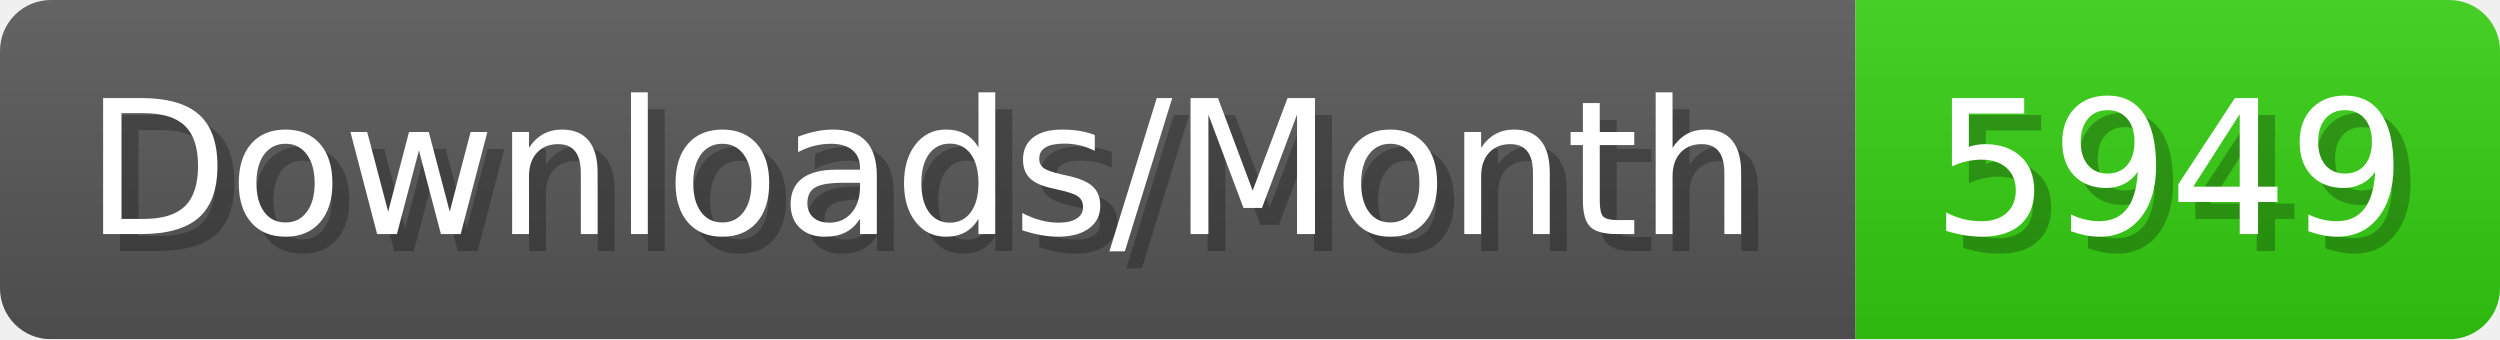
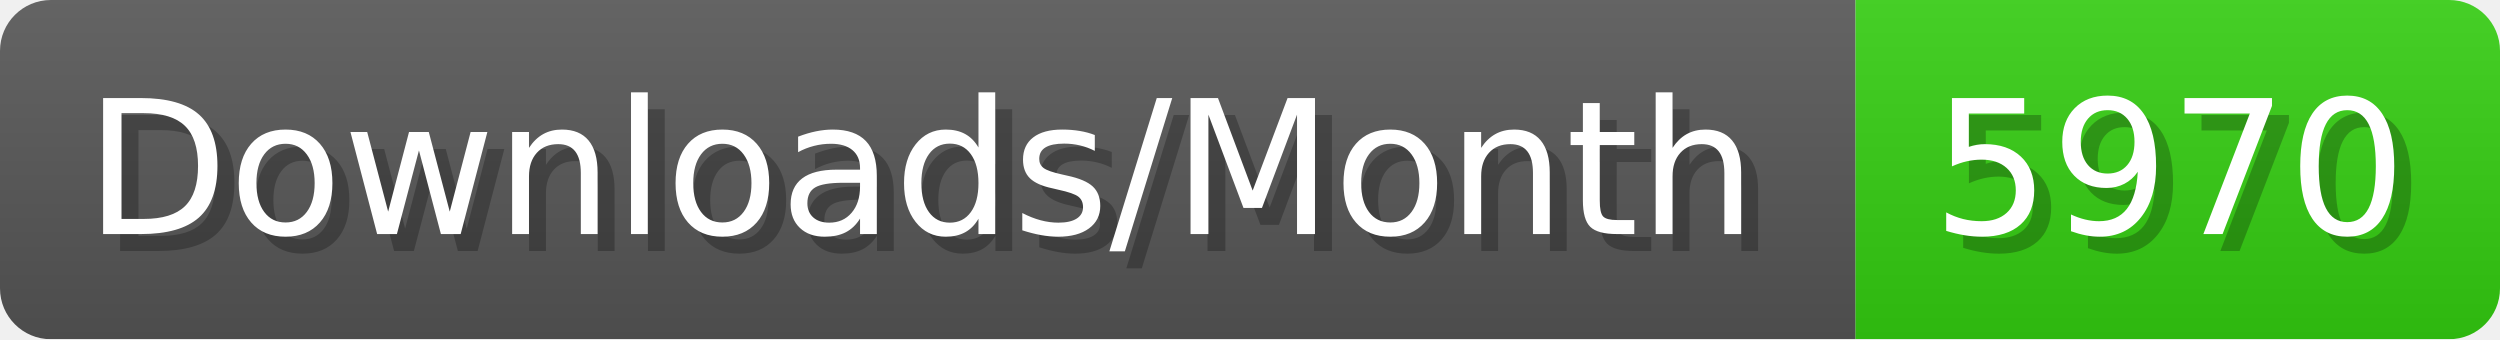
- <svg xmlns="http://www.w3.org/2000/svg" width="147.4" height="20" viewBox="0 0 1474 200" role="img" aria-label="Downloads/Month: 5949">
+ <svg xmlns="http://www.w3.org/2000/svg" width="147.4" height="20" viewBox="0 0 1474 200" role="img" aria-label="Downloads/Month: 5970">
  <linearGradient id="YlXUI" x2="0" y2="100%">
    <stop offset="0" stop-opacity=".1" stop-color="#EEE" />
    <stop offset="1" stop-opacity=".1" />
  </linearGradient>
  <mask id="JHhop">
    <rect width="1474" height="200" rx="30" fill="#FFF" />
  </mask>
  <g mask="url(#JHhop)">
    <rect width="1094" height="200" fill="#555" />
    <rect width="380" height="200" fill="#3C1" x="1094" />
    <rect width="1474" height="200" fill="url(#YlXUI)" />
  </g>
  <g aria-hidden="true" fill="#fff" text-anchor="start" font-family="Verdana,DejaVu Sans,sans-serif" font-size="110">
    <text x="60" y="148" textLength="994" fill="#000" opacity="0.25">Downloads/Month</text>
    <text x="50" y="138" textLength="994">Downloads/Month</text>
-     <text x="1149" y="148" textLength="280" fill="#000" opacity="0.25">5949</text>
-     <text x="1139" y="138" textLength="280">5949</text>
+     <text x="1149" y="148" textLength="280" fill="#000" opacity="0.25">5970</text>
+     <text x="1139" y="138" textLength="280">5970</text>
  </g>
</svg>
